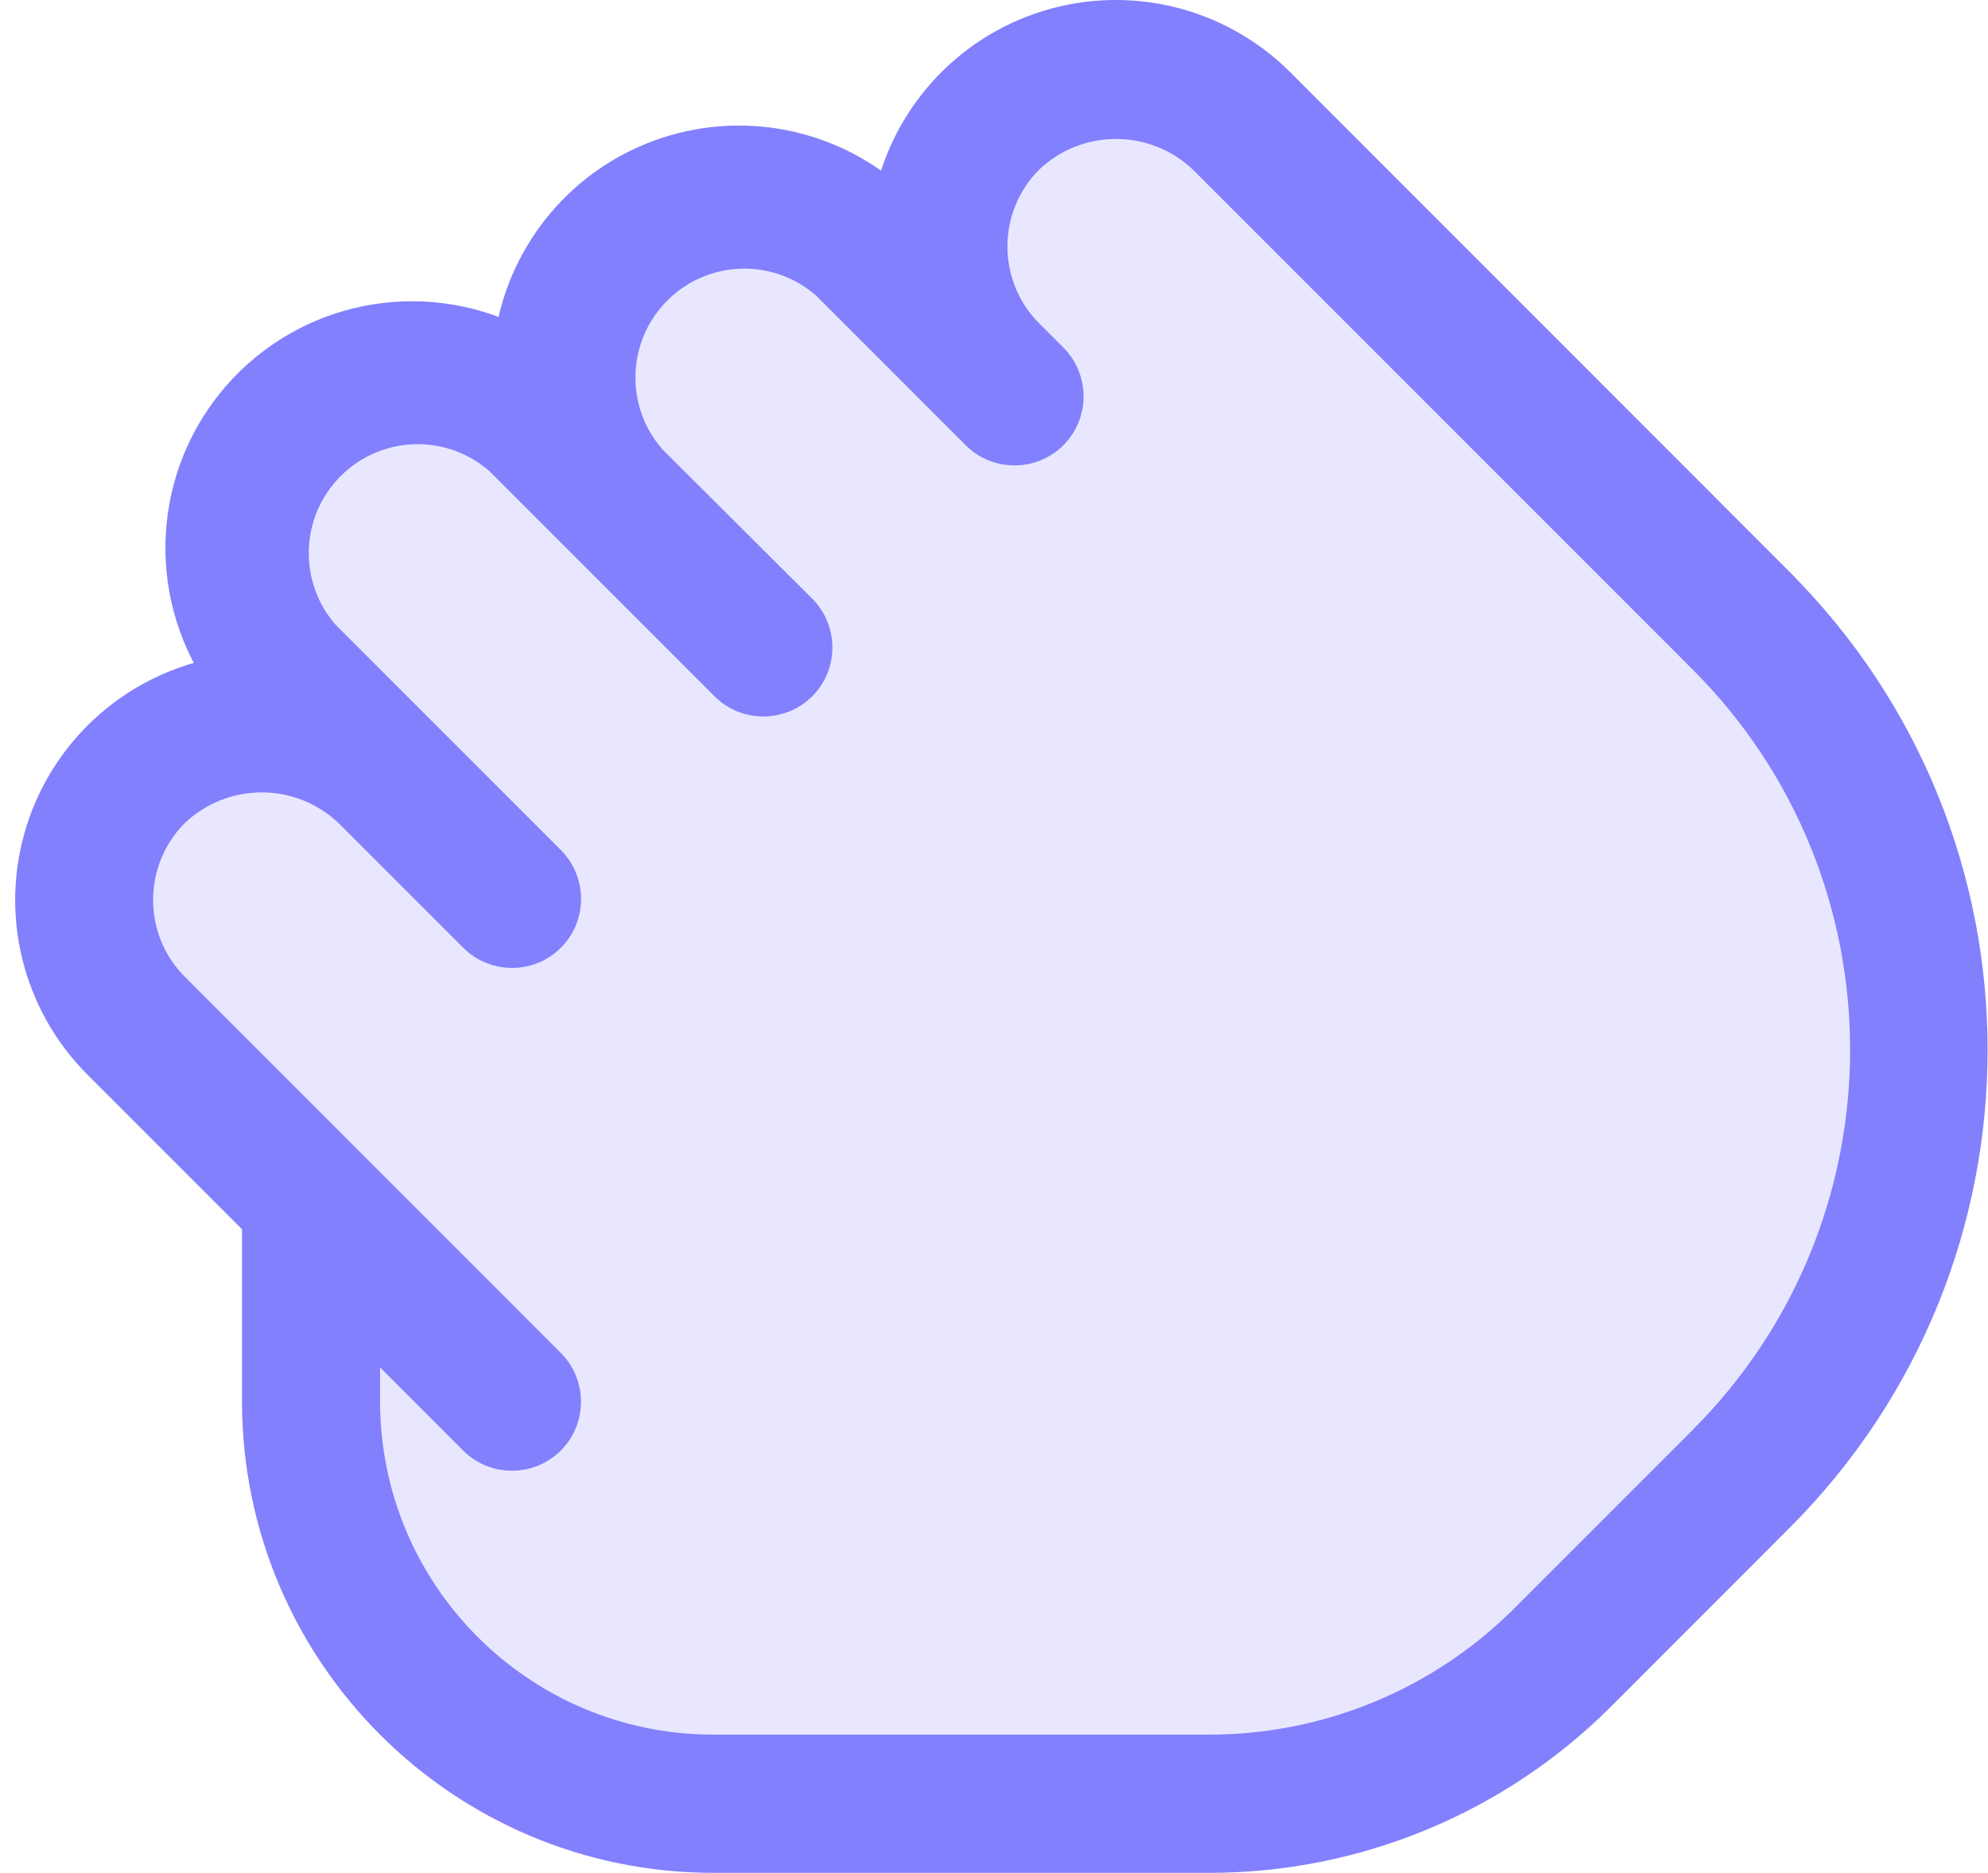
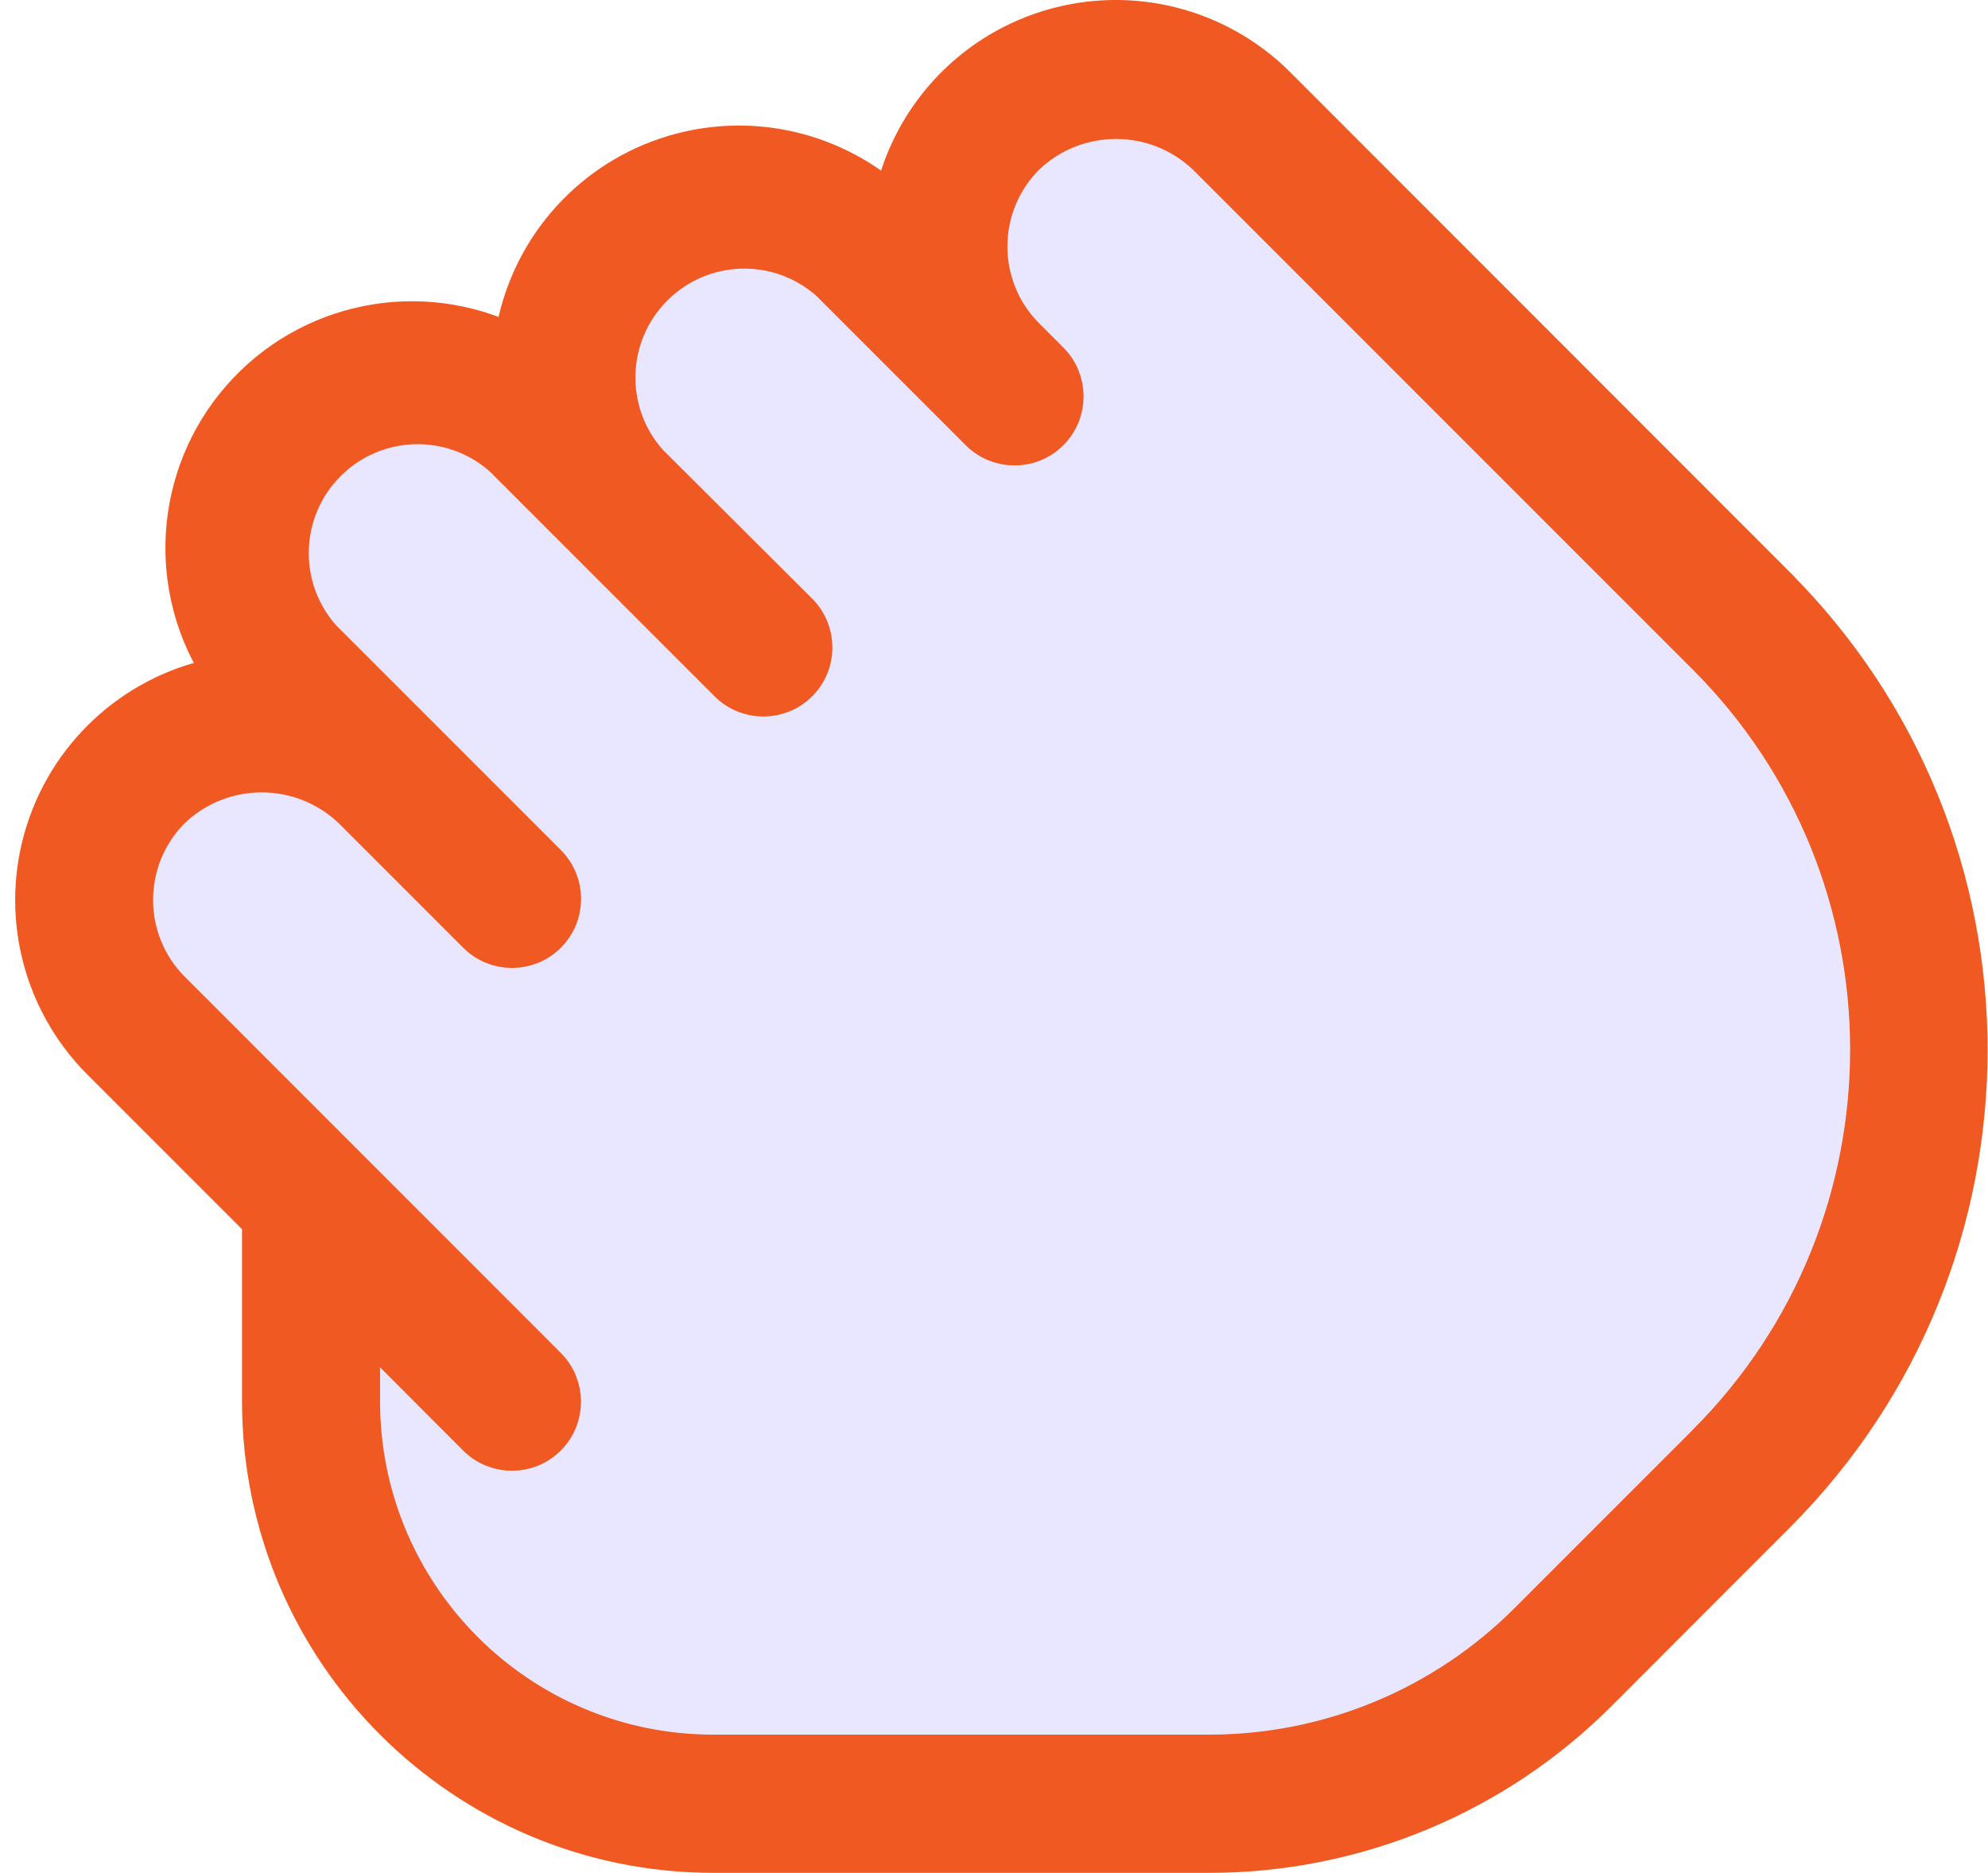
<svg xmlns="http://www.w3.org/2000/svg" width="26.467" height="24.929" viewBox="0 0 26.467 24.929">
  <g id="drag_c" transform="translate(0.451 0.25)">
    <path id="Path_366" data-name="Path 366" d="M-22671.426-18549.951c.1,1.342-1.914,5.709,4.854,7h7.8s2.99-.227,6.516-5.18,1.3-8.525-1.025-11.246a89.871,89.871,0,0,0-6.74-6.648,2.772,2.772,0,0,0-3.6,2.777c-.035-.014-2.172-1.875-3.719-.812a2.644,2.644,0,0,0-.859,2.984c0,.016-1.953-1.734-3.625-.547s-.437,3.531-.437,3.531-2.453,1.375-2.531,3.25S-22671.523-18551.293-22671.426-18549.951Z" transform="translate(22675.469 18566.723)" fill="#e9e7ff" />
-     <path id="Path_365" data-name="Path 365" d="M23.2,18.2,16.55,11.547a3.036,3.036,0,0,0-5.126,1.569,3.034,3.034,0,0,0-5.047,1.866A3.034,3.034,0,0,0,2.52,19.4,3.035,3.035,0,0,0,.887,24.534l2.134,2.134v2.4a6.028,6.028,0,0,0,6.021,6.021h6.593a7.315,7.315,0,0,0,5.2-2.155L23.2,30.567a8.744,8.744,0,0,0,0-12.365ZM22.26,29.621l-2.365,2.365a5.989,5.989,0,0,1-4.259,1.763H9.042a4.688,4.688,0,0,1-4.683-4.683V28.006l1.533,1.535a.669.669,0,0,0,.946-.947L1.833,23.588a1.7,1.7,0,0,1,0-2.4,1.737,1.737,0,0,1,2.4,0l1.66,1.66a.669.669,0,0,0,.946-.947l-3-3a1.7,1.7,0,0,1,2.4-2.4l3,3a.669.669,0,0,0,.946-.947L8.188,16.564a1.7,1.7,0,0,1,2.4-2.4l1.995,1.995a.669.669,0,0,0,.946-.947l-.322-.322a1.7,1.7,0,0,1,0-2.4,1.737,1.737,0,0,1,2.4,0l6.655,6.655a7.407,7.407,0,0,1,0,10.473Z" transform="translate(0 -10.659)" fill="#8280fd" stroke="#8280fd" stroke-width="0.5" />
+     <path id="Path_365" data-name="Path 365" d="M23.2,18.2,16.55,11.547a3.036,3.036,0,0,0-5.126,1.569,3.034,3.034,0,0,0-5.047,1.866A3.034,3.034,0,0,0,2.52,19.4,3.035,3.035,0,0,0,.887,24.534l2.134,2.134v2.4a6.028,6.028,0,0,0,6.021,6.021h6.593a7.315,7.315,0,0,0,5.2-2.155L23.2,30.567a8.744,8.744,0,0,0,0-12.365ZM22.26,29.621l-2.365,2.365a5.989,5.989,0,0,1-4.259,1.763H9.042a4.688,4.688,0,0,1-4.683-4.683V28.006l1.533,1.535a.669.669,0,0,0,.946-.947L1.833,23.588a1.7,1.7,0,0,1,0-2.4,1.737,1.737,0,0,1,2.4,0l1.66,1.66a.669.669,0,0,0,.946-.947l-3-3a1.7,1.7,0,0,1,2.4-2.4l3,3a.669.669,0,0,0,.946-.947L8.188,16.564a1.7,1.7,0,0,1,2.4-2.4l1.995,1.995a.669.669,0,0,0,.946-.947l-.322-.322a1.7,1.7,0,0,1,0-2.4,1.737,1.737,0,0,1,2.4,0l6.655,6.655a7.407,7.407,0,0,1,0,10.473Z" transform="translate(0 -10.659)" fill="#F15922" stroke="#F15922" stroke-width="0.5" />
  </g>
</svg>
